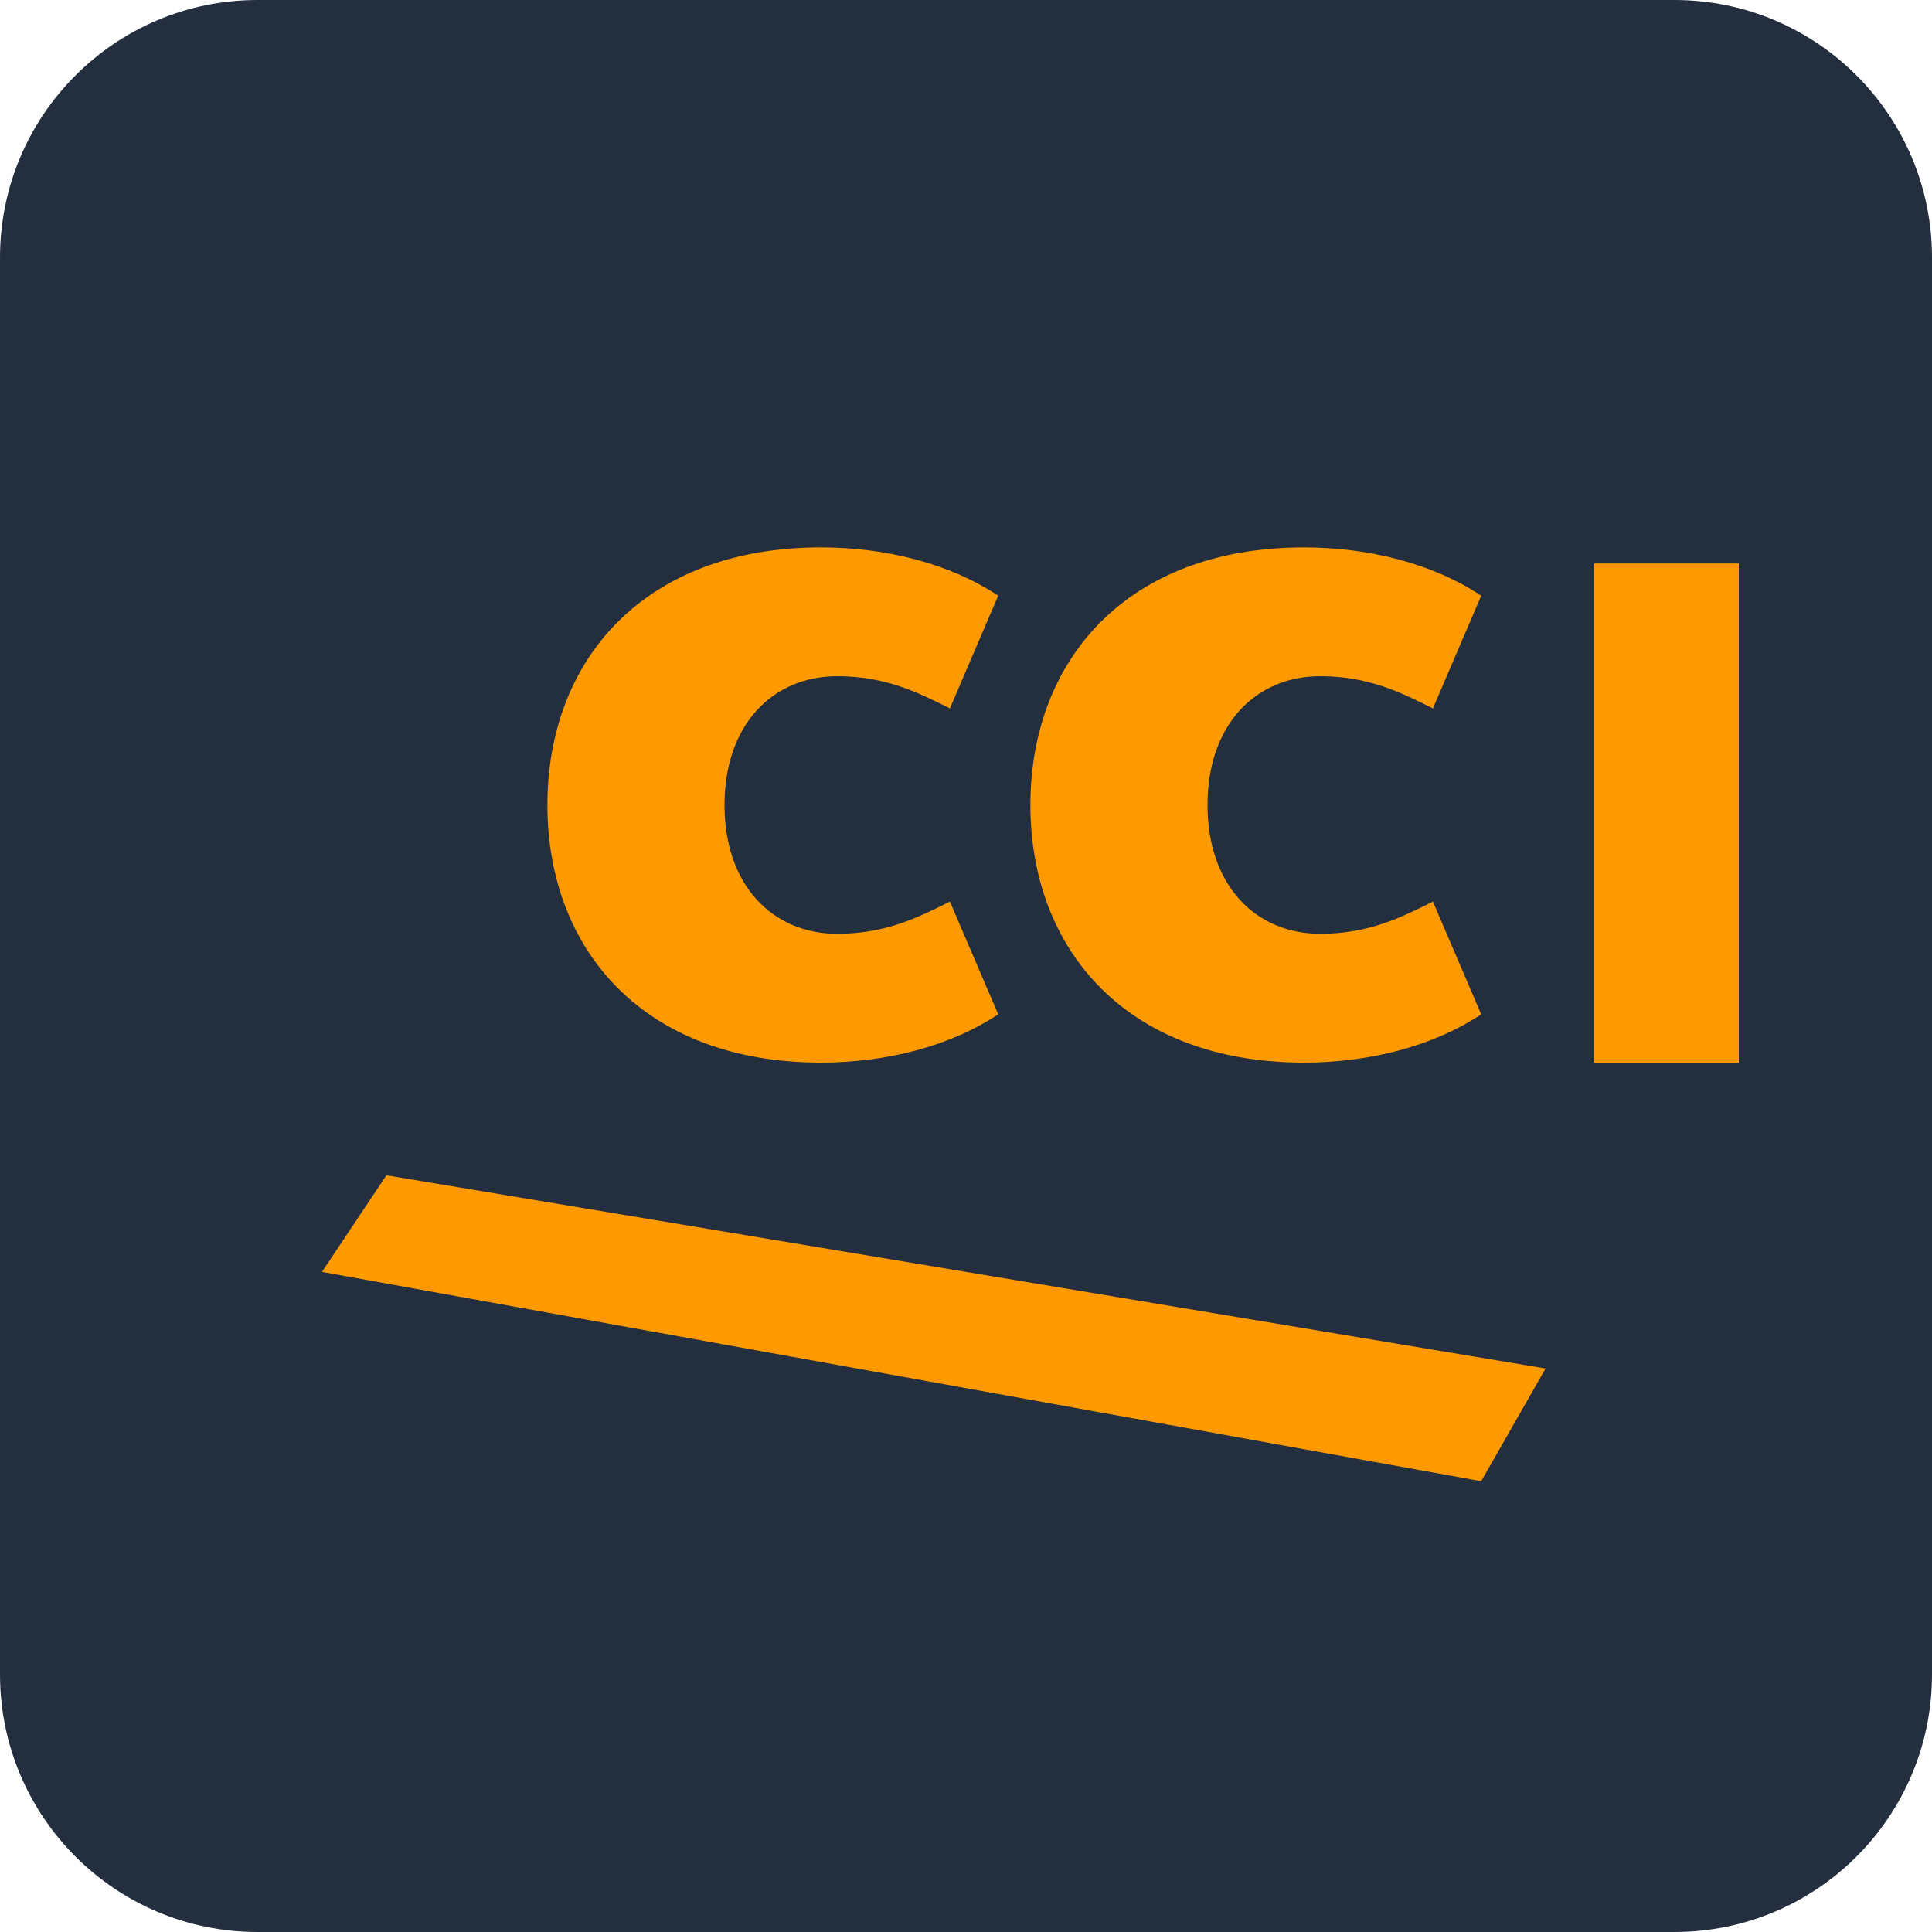
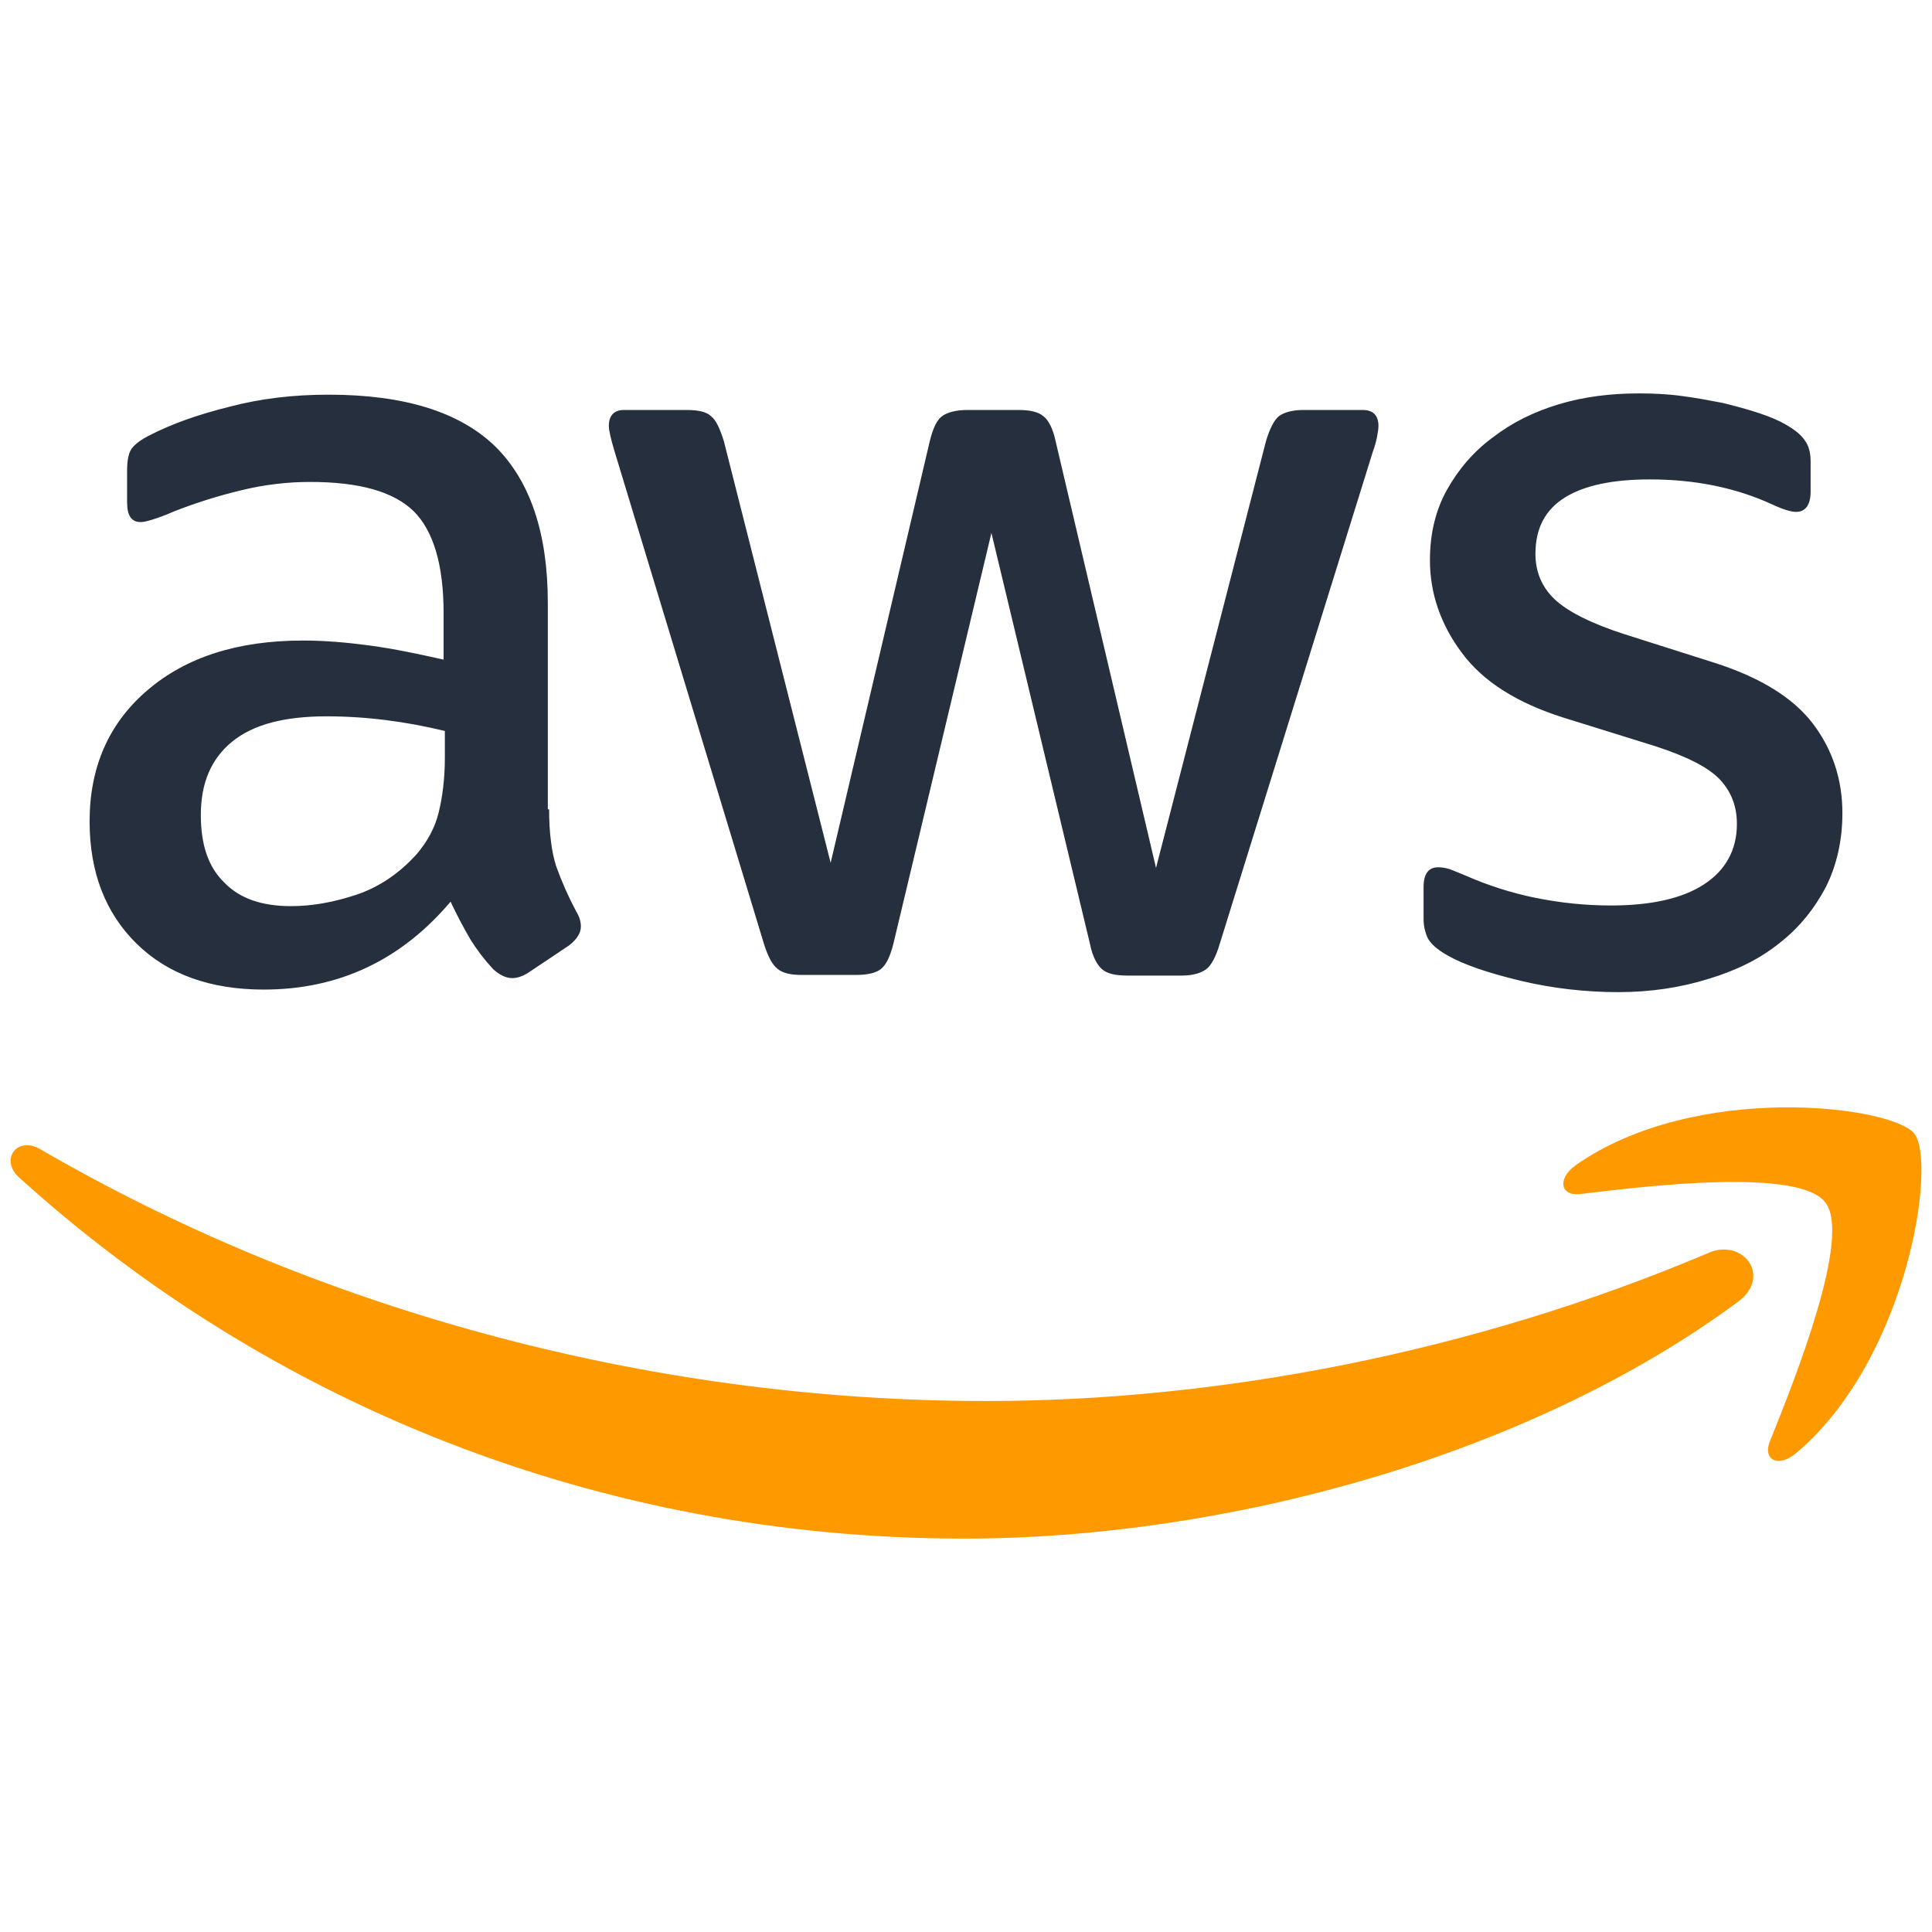
- <svg xmlns="http://www.w3.org/2000/svg" viewBox="0 0 120 120" role="img" aria-label="AWS logo">
-   <rect width="120" height="120" rx="16" fill="#232F3E" />
-   <path d="M34 50c0-9 6-16 17-16 4 0 8 1 11 3l-3 7c-2-1-4-2-7-2-4 0-7 3-7 8s3 8 7 8c3 0 5-1 7-2l3 7c-3 2-7 3-11 3-11 0-17-7-17-16Zm30 0c0-9 6-16 17-16 4 0 8 1 11 3l-3 7c-2-1-4-2-7-2-4 0-7 3-7 8s3 8 7 8c3 0 5-1 7-2l3 7c-3 2-7 3-11 3-11 0-17-7-17-16Zm44-15v31h-9V35h9ZM24 73l72 12-4 7-72-13 4-6Zm0 0" fill="#FF9900" />
+ <svg xmlns="http://www.w3.org/2000/svg" width="800px" height="800px" viewBox="0 -30 150 150" fill="none">
+   <path d="M122.714 62.703c5.28-.643 16.924-2.027 18.997.643 2.072 2.621-2.319 13.649-4.293 18.544-.592 1.484.691 2.077 2.023.94 8.684-7.319 10.954-22.6 9.178-24.825-1.777-2.175-17.023-4.055-26.3 2.473-1.431 1.038-1.184 2.423.395 2.225z" fill="#F90" />
+   <path d="M74.852 89.456c20.28 0 43.865-6.38 60.099-18.396 2.664-1.978.345-4.994-2.369-3.758-18.207 7.714-37.993 11.473-56.003 11.473-26.694 0-52.5-7.368-73.42-19.533-1.827-1.088-3.208.791-1.679 2.176 19.343 17.505 44.951 28.038 73.372 28.038z" fill="#F90" />
+   <path d="M42.632 32.835c0 1.83.197 3.313.542 4.401a26.505 26.505 0 001.58 3.56c.246.396.345.792.345 1.138 0 .495-.296.99-.938 1.484l-3.108 2.077c-.444.296-.889.445-1.283.445-.494 0-.987-.248-1.48-.693a15.29 15.29 0 01-1.777-2.324 38.28 38.28 0 01-1.53-2.918c-3.848 4.55-8.684 6.825-14.506 6.825-4.145 0-7.45-1.187-9.868-3.56-2.418-2.374-3.652-5.54-3.652-9.495 0-4.204 1.48-7.616 4.49-10.187 3.01-2.572 7.007-3.857 12.09-3.857 1.677 0 3.404.148 5.23.395 1.825.248 3.7.643 5.674 1.088v-3.61c0-3.758-.79-6.379-2.32-7.912-1.578-1.533-4.243-2.274-8.042-2.274-1.727 0-3.503.197-5.329.642a39.247 39.247 0 00-5.329 1.682 14.14 14.14 0 01-1.727.643c-.345.098-.592.148-.79.148-.69 0-1.036-.494-1.036-1.533V6.577c0-.791.1-1.385.346-1.73.246-.347.69-.693 1.381-1.04 1.727-.89 3.8-1.631 6.217-2.225C20.23.94 22.797.642 25.51.642c5.872 0 10.164 1.336 12.927 4.006 2.714 2.67 4.096 6.726 4.096 12.165v16.022h.099zm-20.033 7.517c1.628 0 3.306-.297 5.082-.89 1.776-.594 3.355-1.682 4.687-3.165.79-.94 1.382-1.978 1.678-3.165.296-1.187.493-2.621.493-4.302v-2.077a41.135 41.135 0 00-4.539-.84 37.099 37.099 0 00-4.638-.298c-3.306 0-5.724.643-7.352 1.978-1.628 1.336-2.418 3.215-2.418 5.687 0 2.324.592 4.055 1.826 5.242 1.184 1.236 2.911 1.83 5.18 1.83zm39.621 5.34c-.888 0-1.48-.148-1.875-.494-.394-.297-.74-.99-1.036-1.929L47.714 5.044c-.296-.99-.444-1.632-.444-1.978 0-.791.394-1.236 1.184-1.236h4.835c.938 0 1.58.148 1.925.494.395.297.69.99.987 1.929l8.29 32.736 7.697-32.736c.246-.99.542-1.632.937-1.929.395-.297 1.085-.494 1.974-.494h3.947c.938 0 1.579.148 1.974.494.395.297.74.99.937 1.929l7.796 33.132L98.29 4.253c.295-.99.64-1.632.986-1.929.395-.297 1.036-.494 1.925-.494h4.588c.79 0 1.234.395 1.234 1.236 0 .247-.049.494-.099.791a7.041 7.041 0 01-.345 1.236L94.688 43.32c-.297.989-.642 1.631-1.037 1.928-.394.297-1.036.495-1.875.495h-4.243c-.938 0-1.58-.149-1.974-.495-.394-.346-.74-.989-.937-1.978l-7.648-31.895-7.599 31.846c-.247.989-.543 1.632-.938 1.978-.394.346-1.085.494-1.973.494H62.22zm63.405 1.336c-2.566 0-5.132-.297-7.599-.89-2.467-.594-4.391-1.237-5.674-1.979-.79-.445-1.332-.94-1.53-1.384a3.503 3.503 0 01-.296-1.385v-2.522c0-1.038.395-1.533 1.135-1.533.296 0 .592.05.888.148.296.1.74.297 1.234.495a26.791 26.791 0 005.428 1.73c1.973.396 3.898.594 5.871.594 3.109 0 5.527-.544 7.204-1.632 1.678-1.088 2.566-2.67 2.566-4.698 0-1.384-.444-2.521-1.332-3.461-.888-.94-2.566-1.78-4.984-2.571l-7.154-2.226c-3.602-1.137-6.267-2.818-7.895-5.044-1.628-2.176-2.467-4.599-2.467-7.17 0-2.077.444-3.907 1.332-5.489.888-1.582 2.072-2.967 3.553-4.055 1.48-1.137 3.157-1.978 5.131-2.571 1.974-.594 4.046-.841 6.217-.841 1.086 0 2.221.05 3.306.198 1.135.148 2.171.346 3.207.544.987.247 1.925.494 2.813.79.888.298 1.579.594 2.072.891.691.396 1.185.791 1.481 1.236.296.396.444.94.444 1.632V8.16c0 1.039-.395 1.583-1.135 1.583-.395 0-1.036-.198-1.875-.594-2.813-1.285-5.971-1.928-9.474-1.928-2.812 0-5.033.445-6.562 1.384-1.53.94-2.319 2.374-2.319 4.402 0 1.384.493 2.57 1.48 3.51s2.812 1.88 5.427 2.72l7.007 2.226c3.553 1.137 6.118 2.72 7.648 4.747 1.53 2.027 2.27 4.351 2.27 6.923 0 2.126-.444 4.055-1.283 5.736-.888 1.681-2.072 3.165-3.602 4.352-1.53 1.236-3.355 2.126-5.477 2.769-2.22.692-4.54 1.039-7.056 1.039z" fill="#252F3E" />
</svg>
